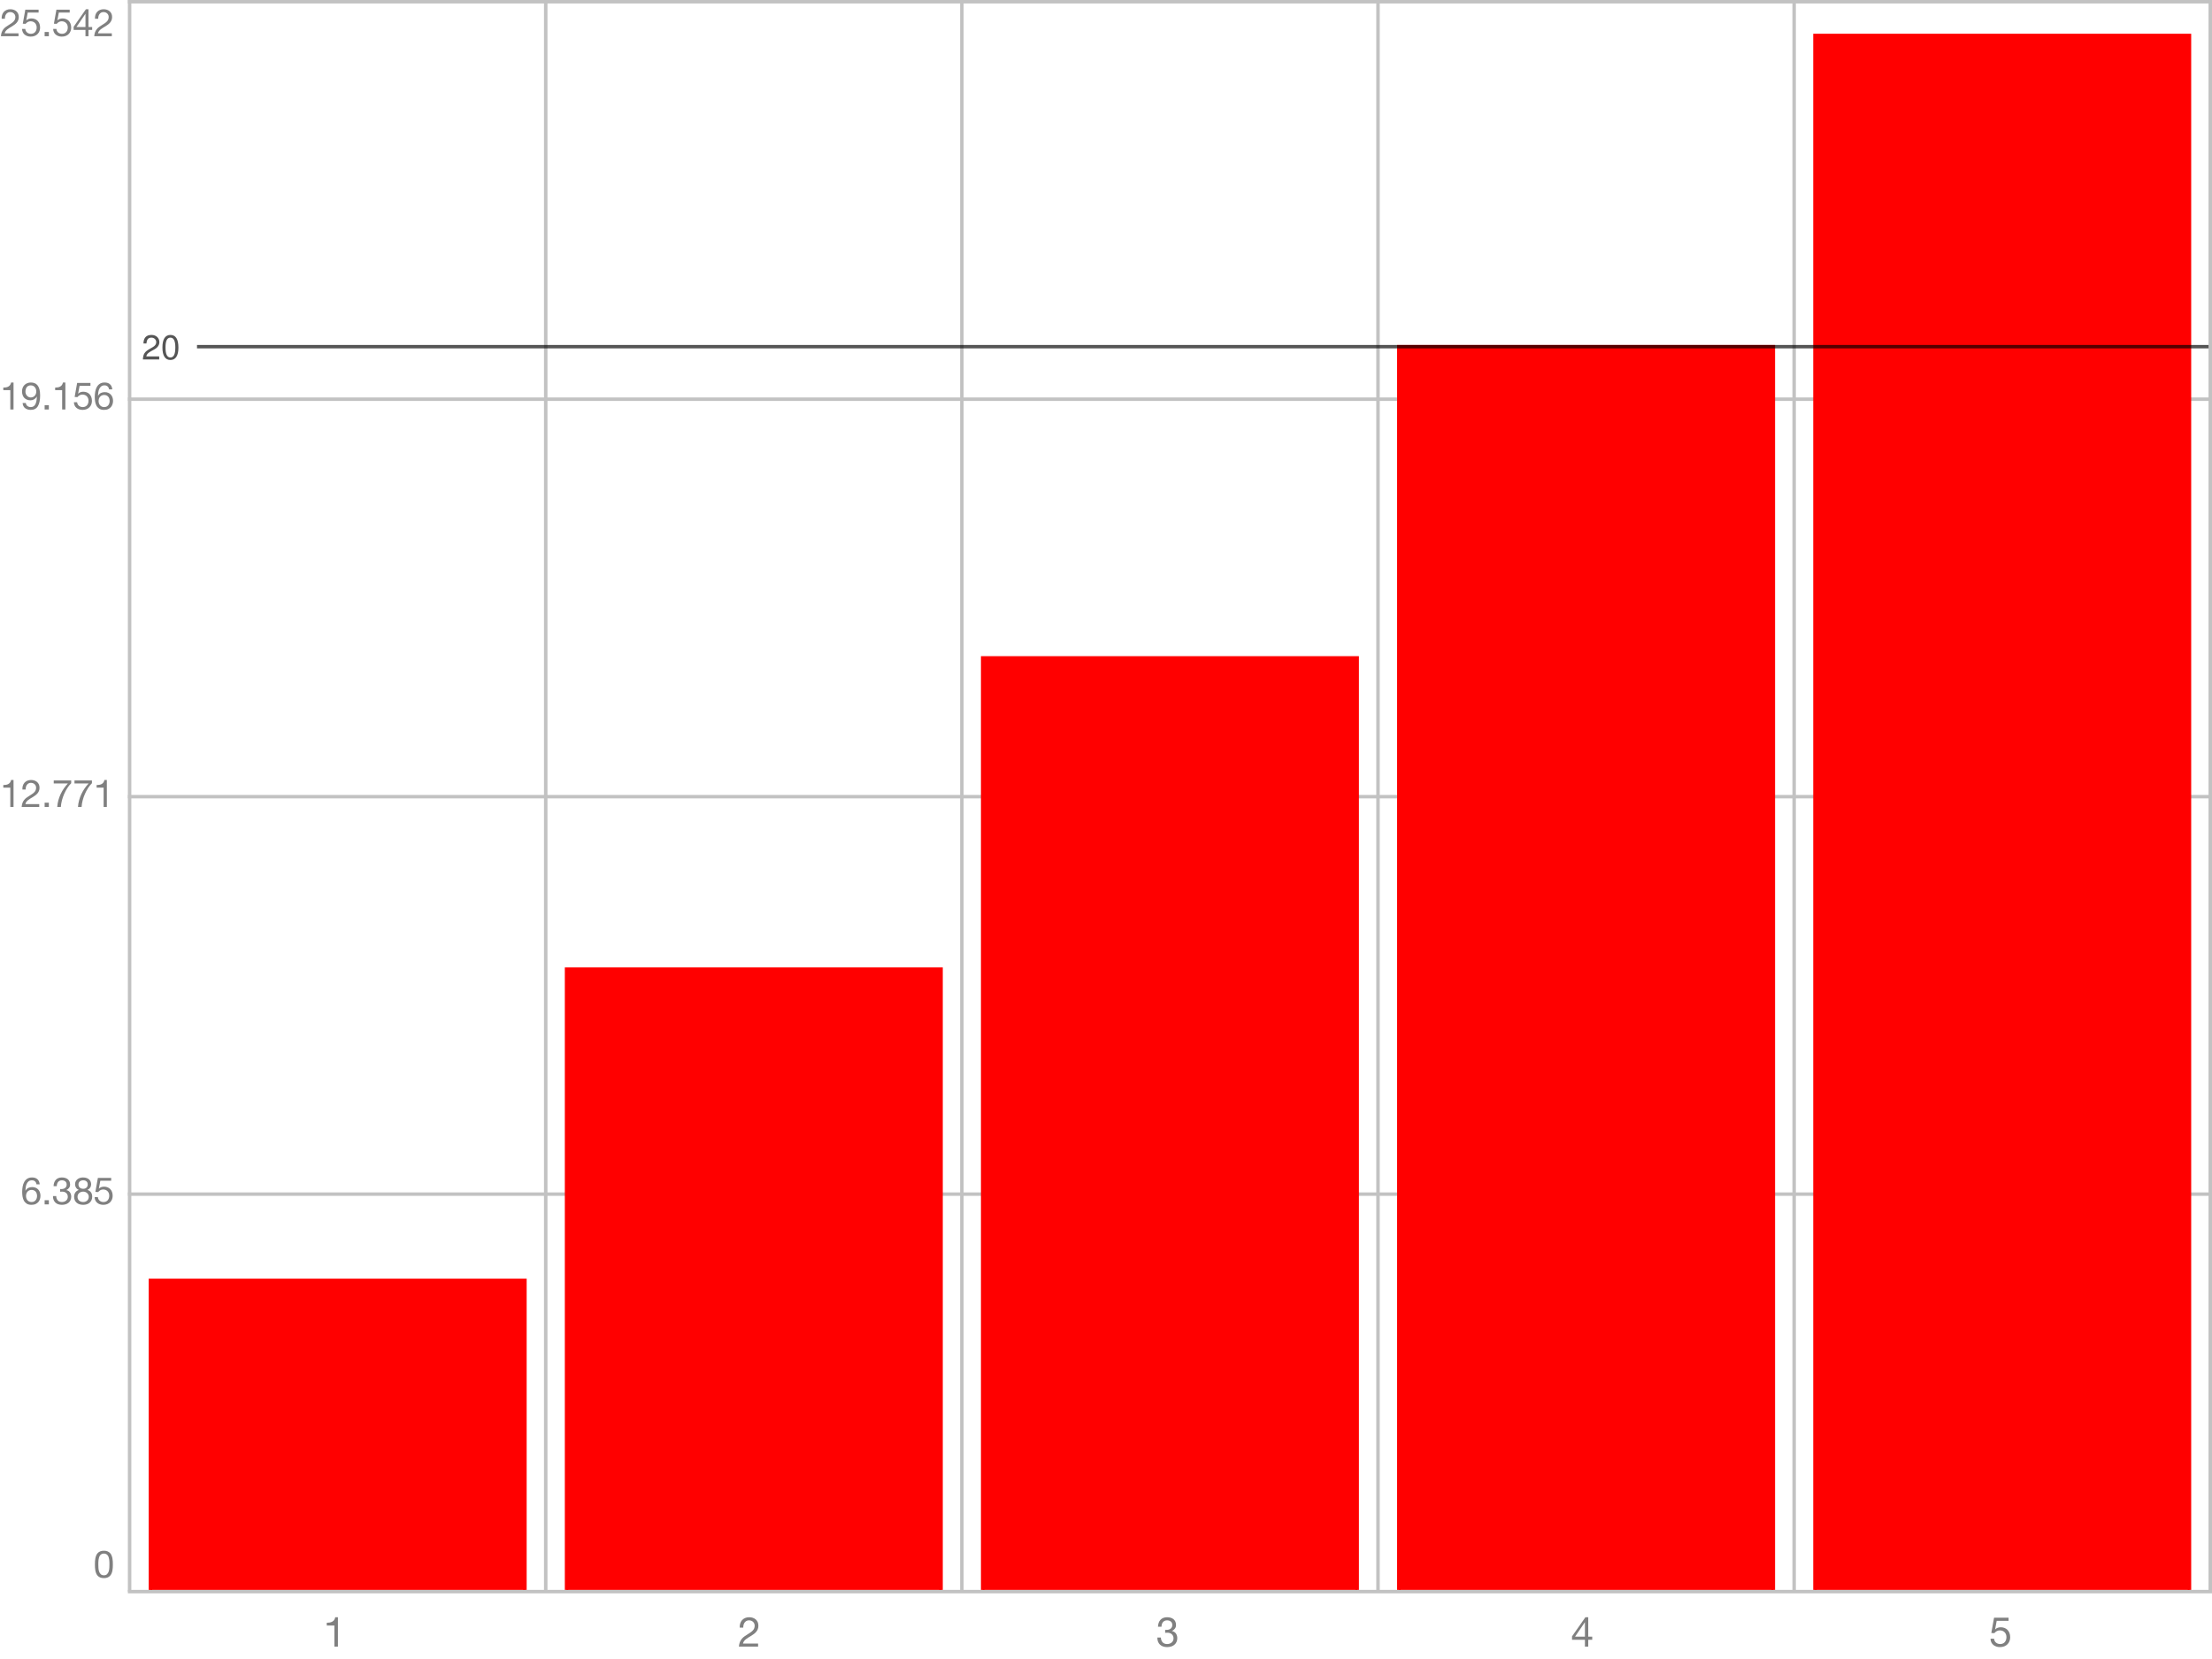
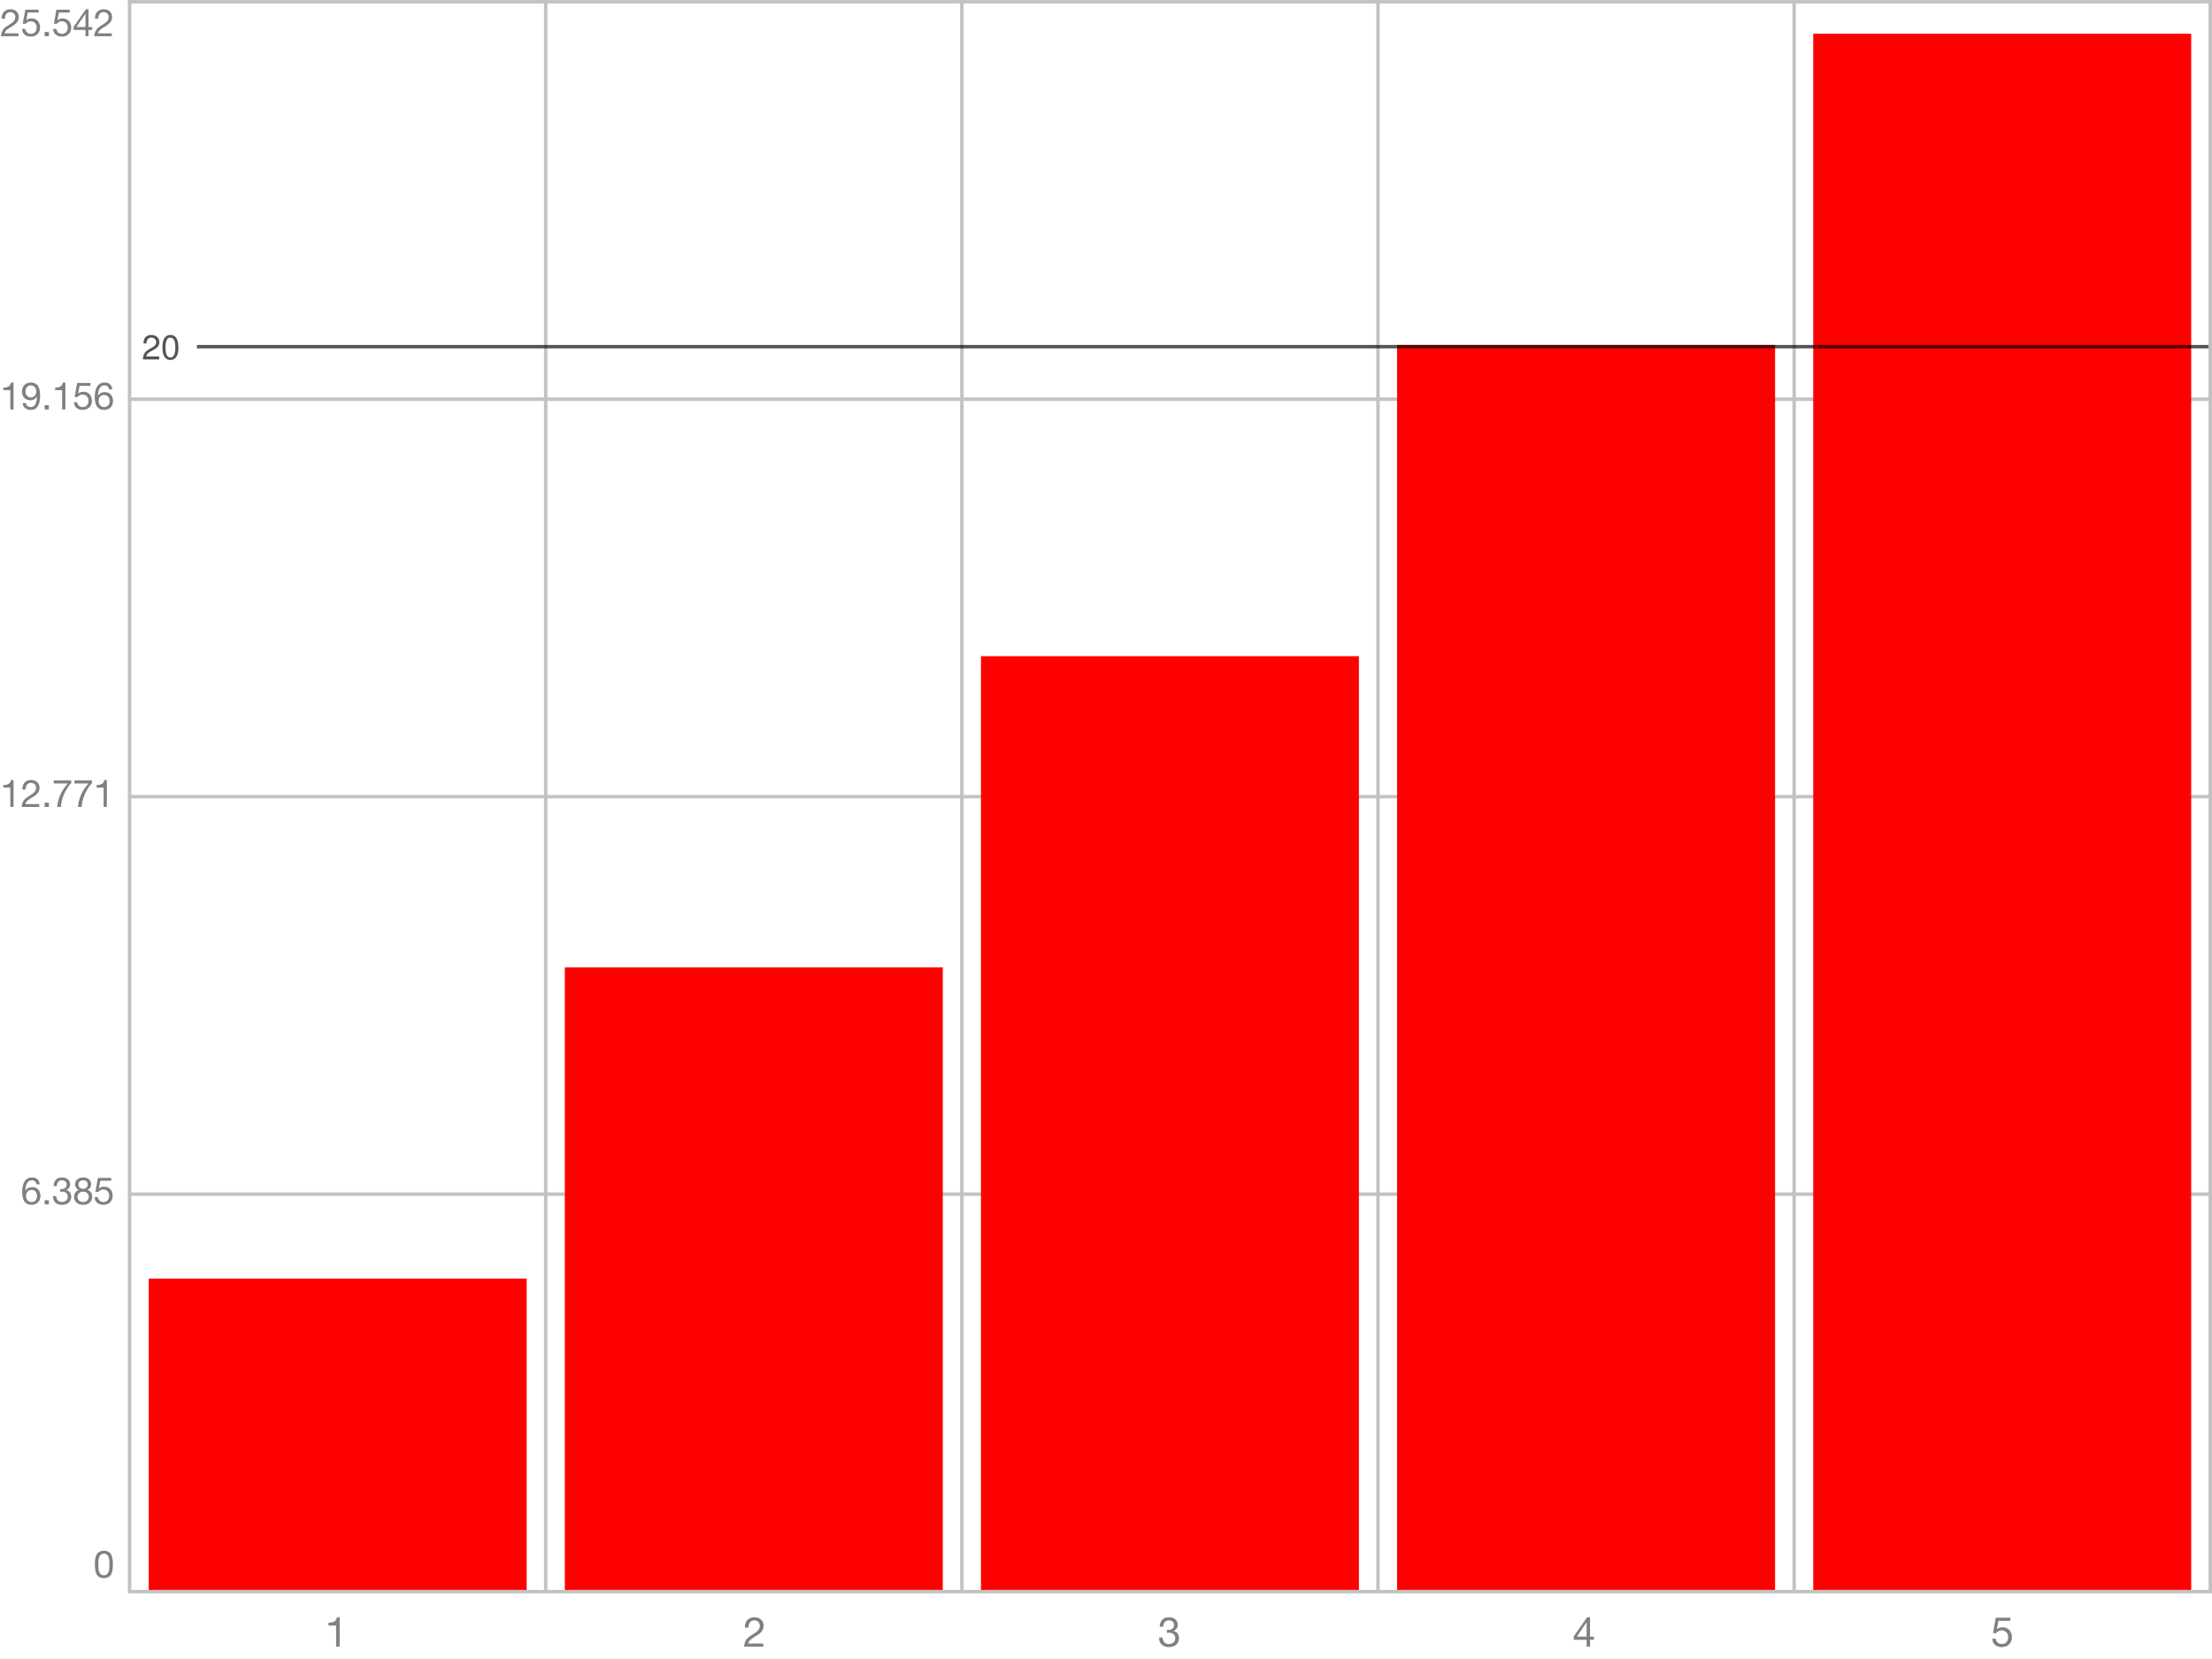
<svg xmlns="http://www.w3.org/2000/svg" color-interpolation="auto" color-rendering="auto" fill="black" fill-opacity="1" font-family="'Dialog'" font-size="12px" font-style="normal" font-weight="normal" height="480" image-rendering="auto" shape-rendering="auto" stroke="black" stroke-dasharray="none" stroke-dashoffset="0" stroke-linecap="square" stroke-linejoin="miter" stroke-miterlimit="10" stroke-opacity="1" stroke-width="1" text-rendering="auto" width="640">
  <defs id="genericDefs" />
  <g>
    <defs id="defs1">
      <clipPath clipPathUnits="userSpaceOnUse" id="clipPath1">
-         <path d="M0 0 L120 0 L120 15 L0 15 L0 0 Z" />
+         <path d="M0 0 L7 0 L7 15 L0 15 L0 0 Z" />
      </clipPath>
      <clipPath clipPathUnits="userSpaceOnUse" id="clipPath2">
        <path d="M0 0 L33 0 L33 14 L0 14 L0 0 Z" />
      </clipPath>
      <clipPath clipPathUnits="userSpaceOnUse" id="clipPath3">
        <path d="M38 1 L639 1 L639 460 L38 460 L38 1 Z" />
      </clipPath>
      <clipPath clipPathUnits="userSpaceOnUse" id="clipPath4">
        <path d="M0 0 L0 13 L12 13 L12 0 Z" />
      </clipPath>
    </defs>
    <g color-interpolation="linearRGB" color-rendering="optimizeQuality" fill="rgb(194,194,194)" image-rendering="optimizeQuality" stroke="rgb(194,194,194)">
      <line fill="none" x1="37.5" x2="639.5" y1="0.5" y2="0.5" />
      <line fill="none" x1="37.5" x2="639.5" y1="115.5" y2="115.5" />
      <line fill="none" x1="37.5" x2="639.5" y1="230.5" y2="230.5" />
      <line fill="none" x1="37.5" x2="639.5" y1="345.5" y2="345.5" />
      <line fill="none" x1="37.5" x2="639.5" y1="460.5" y2="460.5" />
      <line fill="none" x1="37.5" x2="37.5" y1="0.5" y2="460" />
      <line fill="none" x1="157.9" x2="157.9" y1="0.5" y2="460" />
      <line fill="none" x1="278.3" x2="278.3" y1="0.5" y2="460" />
      <line fill="none" x1="398.7" x2="398.7" y1="0.5" y2="460" />
      <line fill="none" x1="519.1" x2="519.1" y1="0.5" y2="460" />
      <line fill="none" x1="639.5" x2="639.5" y1="0.5" y2="460" />
    </g>
-     <g color-interpolation="linearRGB" color-rendering="optimizeQuality" fill="gray" font-family="'Helvetica Neue'" image-rendering="optimizeQuality" stroke="gray" transform="translate(37,465)">
-       <path clip-path="url(#clipPath1)" d="M60.772 11.424 L60.772 2.916 L59.992 2.916 Q59.908 3.396 59.68 3.708 Q59.452 4.02 59.122 4.2 Q58.792 4.38 58.384 4.446 Q57.976 4.512 57.544 4.512 L57.544 5.328 L59.752 5.328 L59.752 11.424 Z" stroke="none" />
+     <g color-interpolation="linearRGB" color-rendering="optimizeQuality" fill="gray" font-family="'Helvetica Neue'" image-rendering="optimizeQuality" stroke="gray" transform="translate(94,465)">
+       <path clip-path="url(#clipPath1)" d="M4.272 11.424 L4.272 2.916 L3.492 2.916 Q3.408 3.396 3.18 3.708 Q2.952 4.02 2.622 4.2 Q2.292 4.38 1.884 4.446 Q1.476 4.512 1.044 4.512 L1.044 5.328 L3.252 5.328 L3.252 11.424 Z" stroke="none" />
    </g>
-     <g color-interpolation="linearRGB" color-rendering="optimizeQuality" fill="gray" font-family="'Helvetica Neue'" image-rendering="optimizeQuality" stroke="gray" transform="translate(157,465)">
-       <path clip-path="url(#clipPath1)" d="M57.028 5.928 L58.048 5.928 Q58.036 5.544 58.126 5.166 Q58.216 4.788 58.42 4.488 Q58.624 4.188 58.942 4.002 Q59.26 3.816 59.704 3.816 Q60.04 3.816 60.34 3.924 Q60.64 4.032 60.862 4.236 Q61.084 4.44 61.216 4.722 Q61.348 5.004 61.348 5.352 Q61.348 5.796 61.21 6.132 Q61.072 6.468 60.802 6.756 Q60.532 7.044 60.124 7.326 Q59.716 7.608 59.176 7.944 Q58.732 8.208 58.324 8.508 Q57.916 8.808 57.592 9.204 Q57.268 9.6 57.058 10.134 Q56.848 10.668 56.788 11.424 L62.344 11.424 L62.344 10.524 L57.976 10.524 Q58.048 10.128 58.282 9.822 Q58.516 9.516 58.846 9.252 Q59.176 8.988 59.572 8.754 Q59.968 8.52 60.364 8.28 Q60.76 8.028 61.132 7.752 Q61.504 7.476 61.792 7.134 Q62.08 6.792 62.254 6.36 Q62.428 5.928 62.428 5.364 Q62.428 4.764 62.218 4.308 Q62.008 3.852 61.648 3.546 Q61.288 3.24 60.802 3.078 Q60.316 2.916 59.764 2.916 Q59.092 2.916 58.564 3.144 Q58.036 3.372 57.682 3.774 Q57.328 4.176 57.16 4.728 Q56.992 5.28 57.028 5.928 Z" stroke="none" />
+     <g color-interpolation="linearRGB" color-rendering="optimizeQuality" fill="gray" font-family="'Helvetica Neue'" image-rendering="optimizeQuality" stroke="gray" transform="translate(215,465)">
+       <path clip-path="url(#clipPath1)" d="M0.528 5.928 L1.548 5.928 Q1.536 5.544 1.626 5.166 Q1.716 4.788 1.92 4.488 Q2.124 4.188 2.442 4.002 Q2.76 3.816 3.204 3.816 Q3.54 3.816 3.84 3.924 Q4.14 4.032 4.362 4.236 Q4.584 4.44 4.716 4.722 Q4.848 5.004 4.848 5.352 Q4.848 5.796 4.71 6.132 Q4.572 6.468 4.302 6.756 Q4.032 7.044 3.624 7.326 Q3.216 7.608 2.676 7.944 Q2.232 8.208 1.824 8.508 Q1.416 8.808 1.092 9.204 Q0.768 9.6 0.558 10.134 Q0.348 10.668 0.288 11.424 L5.844 11.424 L5.844 10.524 L1.476 10.524 Q1.548 10.128 1.782 9.822 Q2.016 9.516 2.346 9.252 Q2.676 8.988 3.072 8.754 Q3.468 8.52 3.864 8.28 Q4.26 8.028 4.632 7.752 Q5.004 7.476 5.292 7.134 Q5.58 6.792 5.754 6.36 Q5.928 5.928 5.928 5.364 Q5.928 4.764 5.718 4.308 Q5.508 3.852 5.148 3.546 Q4.788 3.24 4.302 3.078 Q3.816 2.916 3.264 2.916 Q2.592 2.916 2.064 3.144 Q1.536 3.372 1.182 3.774 Q0.828 4.176 0.66 4.728 Q0.492 5.28 0.528 5.928 Z" stroke="none" />
    </g>
-     <g color-interpolation="linearRGB" color-rendering="optimizeQuality" fill="gray" font-family="'Helvetica Neue'" image-rendering="optimizeQuality" stroke="gray" transform="translate(278,465)">
-       <path clip-path="url(#clipPath1)" d="M59.116 6.564 L59.116 7.428 Q59.404 7.392 59.728 7.392 Q60.112 7.392 60.442 7.494 Q60.772 7.596 61.012 7.806 Q61.252 8.016 61.396 8.322 Q61.54 8.628 61.54 9.024 Q61.54 9.408 61.39 9.714 Q61.24 10.02 60.988 10.23 Q60.736 10.44 60.4 10.554 Q60.064 10.668 59.692 10.668 Q58.816 10.668 58.36 10.146 Q57.904 9.624 57.88 8.796 L56.86 8.796 Q56.848 9.456 57.046 9.972 Q57.244 10.488 57.616 10.842 Q57.988 11.196 58.516 11.376 Q59.044 11.556 59.692 11.556 Q60.292 11.556 60.826 11.394 Q61.36 11.232 61.756 10.908 Q62.152 10.584 62.386 10.098 Q62.62 9.612 62.62 8.976 Q62.62 8.208 62.242 7.644 Q61.864 7.08 61.084 6.912 L61.084 6.888 Q61.588 6.66 61.924 6.216 Q62.26 5.772 62.26 5.196 Q62.26 4.608 62.062 4.176 Q61.864 3.744 61.516 3.468 Q61.168 3.192 60.694 3.054 Q60.22 2.916 59.668 2.916 Q59.032 2.916 58.546 3.12 Q58.06 3.324 57.736 3.684 Q57.412 4.044 57.238 4.548 Q57.064 5.052 57.04 5.664 L58.06 5.664 Q58.06 5.292 58.156 4.956 Q58.252 4.62 58.45 4.368 Q58.648 4.116 58.954 3.966 Q59.26 3.816 59.668 3.816 Q60.316 3.816 60.748 4.158 Q61.18 4.5 61.18 5.184 Q61.18 5.52 61.048 5.784 Q60.916 6.048 60.694 6.222 Q60.472 6.396 60.178 6.486 Q59.884 6.576 59.56 6.576 L59.344 6.576 Q59.284 6.576 59.224 6.576 Q59.176 6.576 59.116 6.564 Z" stroke="none" />
+     <g color-interpolation="linearRGB" color-rendering="optimizeQuality" fill="gray" font-family="'Helvetica Neue'" image-rendering="optimizeQuality" stroke="gray" transform="translate(335,465)">
+       <path clip-path="url(#clipPath1)" d="M2.616 6.564 L2.616 7.428 Q2.904 7.392 3.228 7.392 Q3.612 7.392 3.942 7.494 Q4.272 7.596 4.512 7.806 Q4.752 8.016 4.896 8.322 Q5.04 8.628 5.04 9.024 Q5.04 9.408 4.89 9.714 Q4.74 10.02 4.488 10.23 Q4.236 10.44 3.9 10.554 Q3.564 10.668 3.192 10.668 Q2.316 10.668 1.86 10.146 Q1.404 9.624 1.38 8.796 L0.36 8.796 Q0.348 9.456 0.546 9.972 Q0.744 10.488 1.116 10.842 Q1.488 11.196 2.016 11.376 Q2.544 11.556 3.192 11.556 Q3.792 11.556 4.326 11.394 Q4.86 11.232 5.256 10.908 Q5.652 10.584 5.886 10.098 Q6.12 9.612 6.12 8.976 Q6.12 8.208 5.742 7.644 Q5.364 7.08 4.584 6.912 L4.584 6.888 Q5.088 6.66 5.424 6.216 Q5.76 5.772 5.76 5.196 Q5.76 4.608 5.562 4.176 Q5.364 3.744 5.016 3.468 Q4.668 3.192 4.194 3.054 Q3.72 2.916 3.168 2.916 Q2.532 2.916 2.046 3.12 Q1.56 3.324 1.236 3.684 Q0.912 4.044 0.738 4.548 Q0.564 5.052 0.54 5.664 L1.56 5.664 Q1.56 5.292 1.656 4.956 Q1.752 4.62 1.95 4.368 Q2.148 4.116 2.454 3.966 Q2.76 3.816 3.168 3.816 Q3.816 3.816 4.248 4.158 Q4.68 4.5 4.68 5.184 Q4.68 5.52 4.548 5.784 Q4.416 6.048 4.194 6.222 Q3.972 6.396 3.678 6.486 Q3.384 6.576 3.06 6.576 L2.844 6.576 Q2.784 6.576 2.724 6.576 Q2.676 6.576 2.616 6.564 Z" stroke="none" />
    </g>
-     <g color-interpolation="linearRGB" color-rendering="optimizeQuality" fill="gray" font-family="'Helvetica Neue'" image-rendering="optimizeQuality" stroke="gray" transform="translate(398,465)">
-       <path clip-path="url(#clipPath1)" d="M60.568 8.532 L57.712 8.532 L60.544 4.368 L60.568 4.368 ZM61.528 8.532 L61.528 2.916 L60.712 2.916 L56.836 8.448 L56.836 9.432 L60.568 9.432 L60.568 11.424 L61.528 11.424 L61.528 9.432 L62.68 9.432 L62.68 8.532 Z" stroke="none" />
+     <g color-interpolation="linearRGB" color-rendering="optimizeQuality" fill="gray" font-family="'Helvetica Neue'" image-rendering="optimizeQuality" stroke="gray" transform="translate(455,465)">
+       <path clip-path="url(#clipPath1)" d="M4.068 8.532 L1.212 8.532 L4.044 4.368 L4.068 4.368 ZM5.028 8.532 L5.028 2.916 L4.212 2.916 L0.336 8.448 L0.336 9.432 L4.068 9.432 L4.068 11.424 L5.028 11.424 L5.028 9.432 L6.18 9.432 L6.18 8.532 Z" stroke="none" />
    </g>
-     <g color-interpolation="linearRGB" color-rendering="optimizeQuality" fill="gray" font-family="'Helvetica Neue'" image-rendering="optimizeQuality" stroke="gray" transform="translate(519,465)">
-       <path clip-path="url(#clipPath1)" d="M62.14 3.96 L62.14 3.06 L57.94 3.06 L57.148 7.476 L58.024 7.524 Q58.324 7.164 58.714 6.942 Q59.104 6.72 59.608 6.72 Q60.04 6.72 60.394 6.864 Q60.748 7.008 61 7.266 Q61.252 7.524 61.39 7.878 Q61.528 8.232 61.528 8.652 Q61.528 9.156 61.384 9.534 Q61.24 9.912 60.994 10.164 Q60.748 10.416 60.418 10.542 Q60.088 10.668 59.728 10.668 Q59.344 10.668 59.026 10.554 Q58.708 10.44 58.474 10.23 Q58.24 10.02 58.102 9.738 Q57.964 9.456 57.94 9.132 L56.92 9.132 Q56.932 9.708 57.148 10.164 Q57.364 10.62 57.736 10.926 Q58.108 11.232 58.594 11.394 Q59.08 11.556 59.632 11.556 Q60.376 11.556 60.934 11.322 Q61.492 11.088 61.864 10.692 Q62.236 10.296 62.422 9.786 Q62.608 9.276 62.608 8.736 Q62.608 8.004 62.392 7.458 Q62.176 6.912 61.804 6.546 Q61.432 6.18 60.928 6 Q60.424 5.82 59.86 5.82 Q59.428 5.82 58.99 5.97 Q58.552 6.12 58.276 6.432 L58.252 6.408 L58.708 3.96 Z" stroke="none" />
+     <g color-interpolation="linearRGB" color-rendering="optimizeQuality" fill="gray" font-family="'Helvetica Neue'" image-rendering="optimizeQuality" stroke="gray" transform="translate(576,465)">
+       <path clip-path="url(#clipPath1)" d="M5.64 3.96 L5.64 3.06 L1.44 3.06 L0.648 7.476 L1.524 7.524 Q1.824 7.164 2.214 6.942 Q2.604 6.72 3.108 6.72 Q3.54 6.72 3.894 6.864 Q4.248 7.008 4.5 7.266 Q4.752 7.524 4.89 7.878 Q5.028 8.232 5.028 8.652 Q5.028 9.156 4.884 9.534 Q4.74 9.912 4.494 10.164 Q4.248 10.416 3.918 10.542 Q3.588 10.668 3.228 10.668 Q2.844 10.668 2.526 10.554 Q2.208 10.44 1.974 10.23 Q1.74 10.02 1.602 9.738 Q1.464 9.456 1.44 9.132 L0.42 9.132 Q0.432 9.708 0.648 10.164 Q0.864 10.62 1.236 10.926 Q1.608 11.232 2.094 11.394 Q2.58 11.556 3.132 11.556 Q3.876 11.556 4.434 11.322 Q4.992 11.088 5.364 10.692 Q5.736 10.296 5.922 9.786 Q6.108 9.276 6.108 8.736 Q6.108 8.004 5.892 7.458 Q5.676 6.912 5.304 6.546 Q4.932 6.18 4.428 6 Q3.924 5.82 3.36 5.82 Q2.928 5.82 2.49 5.97 Q2.052 6.12 1.776 6.432 L1.752 6.408 L2.208 3.96 Z" stroke="none" />
    </g>
    <g color-interpolation="linearRGB" color-rendering="optimizeQuality" fill="gray" font-family="'Helvetica Neue'" font-size="11px" image-rendering="optimizeQuality" stroke="gray" transform="translate(0,446)">
      <path clip-path="url(#clipPath2)" d="M28.452 6.633 Q28.452 6.347 28.457 6 Q28.463 5.654 28.512 5.308 Q28.562 4.961 28.655 4.631 Q28.749 4.301 28.93 4.053 Q29.112 3.806 29.387 3.652 Q29.662 3.498 30.058 3.498 Q30.454 3.498 30.729 3.652 Q31.004 3.806 31.186 4.053 Q31.367 4.301 31.46 4.631 Q31.554 4.961 31.604 5.308 Q31.653 5.654 31.659 6 Q31.664 6.347 31.664 6.633 Q31.664 7.073 31.637 7.617 Q31.609 8.162 31.46 8.64 Q31.312 9.119 30.982 9.449 Q30.652 9.779 30.058 9.779 Q29.464 9.779 29.134 9.449 Q28.804 9.119 28.655 8.64 Q28.507 8.162 28.48 7.617 Q28.452 7.073 28.452 6.633 ZM27.462 6.644 Q27.462 7.073 27.484 7.535 Q27.506 7.997 27.594 8.437 Q27.682 8.877 27.847 9.268 Q28.012 9.658 28.298 9.955 Q28.584 10.252 29.018 10.422 Q29.453 10.593 30.058 10.593 Q30.674 10.593 31.103 10.422 Q31.532 10.252 31.818 9.955 Q32.104 9.658 32.269 9.268 Q32.434 8.877 32.522 8.437 Q32.61 7.997 32.632 7.535 Q32.654 7.073 32.654 6.644 Q32.654 6.215 32.632 5.753 Q32.61 5.291 32.522 4.851 Q32.434 4.411 32.269 4.015 Q32.104 3.619 31.818 3.322 Q31.532 3.025 31.098 2.849 Q30.663 2.673 30.058 2.673 Q29.453 2.673 29.018 2.849 Q28.584 3.025 28.298 3.322 Q28.012 3.619 27.847 4.015 Q27.682 4.411 27.594 4.851 Q27.506 5.291 27.484 5.753 Q27.462 6.215 27.462 6.644 Z" stroke="none" />
    </g>
    <g color-interpolation="linearRGB" color-rendering="optimizeQuality" fill="gray" font-family="'Helvetica Neue'" font-size="11px" image-rendering="optimizeQuality" stroke="gray" transform="translate(0,338)">
      <path clip-path="url(#clipPath2)" d="M10.554 4.664 L11.489 4.664 Q11.401 3.696 10.829 3.184 Q10.257 2.673 9.289 2.673 Q8.453 2.673 7.903 3.025 Q7.353 3.377 7.023 3.96 Q6.693 4.543 6.556 5.296 Q6.418 6.05 6.418 6.853 Q6.418 7.469 6.511 8.129 Q6.605 8.789 6.891 9.339 Q7.177 9.889 7.705 10.241 Q8.233 10.593 9.102 10.593 Q9.839 10.593 10.339 10.345 Q10.84 10.098 11.143 9.719 Q11.445 9.339 11.577 8.877 Q11.709 8.415 11.709 7.986 Q11.709 7.447 11.544 6.985 Q11.379 6.523 11.076 6.182 Q10.774 5.841 10.329 5.649 Q9.883 5.456 9.322 5.456 Q8.684 5.456 8.194 5.698 Q7.705 5.94 7.375 6.479 L7.353 6.457 Q7.364 6.006 7.441 5.489 Q7.518 4.972 7.721 4.527 Q7.925 4.081 8.288 3.789 Q8.651 3.498 9.245 3.498 Q9.806 3.498 10.147 3.817 Q10.488 4.136 10.554 4.664 ZM9.146 6.281 Q9.542 6.281 9.839 6.424 Q10.136 6.567 10.334 6.803 Q10.532 7.04 10.626 7.364 Q10.719 7.689 10.719 8.052 Q10.719 8.393 10.614 8.707 Q10.51 9.02 10.312 9.262 Q10.114 9.504 9.822 9.642 Q9.531 9.779 9.146 9.779 Q8.761 9.779 8.459 9.642 Q8.156 9.504 7.952 9.273 Q7.749 9.042 7.639 8.723 Q7.529 8.404 7.529 8.041 Q7.529 7.678 7.633 7.354 Q7.738 7.029 7.947 6.793 Q8.156 6.556 8.453 6.418 Q8.75 6.281 9.146 6.281 ZM12.913 9.251 L12.913 10.472 L14.134 10.472 L14.134 9.251 ZM17.398 6.017 L17.398 6.809 Q17.662 6.776 17.959 6.776 Q18.311 6.776 18.613 6.87 Q18.916 6.963 19.136 7.155 Q19.356 7.348 19.488 7.628 Q19.62 7.909 19.62 8.272 Q19.62 8.624 19.483 8.905 Q19.345 9.185 19.114 9.377 Q18.883 9.57 18.575 9.675 Q18.267 9.779 17.926 9.779 Q17.123 9.779 16.705 9.3 Q16.287 8.822 16.265 8.063 L15.33 8.063 Q15.319 8.668 15.501 9.141 Q15.682 9.614 16.023 9.938 Q16.364 10.263 16.848 10.428 Q17.332 10.593 17.926 10.593 Q18.476 10.593 18.965 10.444 Q19.455 10.296 19.818 9.999 Q20.181 9.702 20.395 9.257 Q20.61 8.811 20.61 8.228 Q20.61 7.524 20.264 7.007 Q19.917 6.49 19.202 6.336 L19.202 6.314 Q19.664 6.105 19.972 5.698 Q20.28 5.291 20.28 4.763 Q20.28 4.224 20.099 3.828 Q19.917 3.432 19.598 3.179 Q19.279 2.926 18.845 2.8 Q18.41 2.673 17.904 2.673 Q17.321 2.673 16.875 2.86 Q16.43 3.047 16.133 3.377 Q15.836 3.707 15.677 4.169 Q15.517 4.631 15.495 5.192 L16.43 5.192 Q16.43 4.851 16.518 4.543 Q16.606 4.235 16.788 4.004 Q16.969 3.773 17.25 3.635 Q17.53 3.498 17.904 3.498 Q18.498 3.498 18.894 3.812 Q19.29 4.125 19.29 4.752 Q19.29 5.06 19.169 5.302 Q19.048 5.544 18.845 5.704 Q18.641 5.863 18.372 5.946 Q18.102 6.028 17.805 6.028 L17.607 6.028 Q17.552 6.028 17.497 6.028 Q17.453 6.028 17.398 6.017 ZM22.705 4.697 Q22.705 4.4 22.815 4.18 Q22.925 3.96 23.107 3.806 Q23.288 3.652 23.541 3.575 Q23.794 3.498 24.069 3.498 Q24.641 3.498 25.009 3.8 Q25.378 4.103 25.378 4.697 Q25.378 5.291 25.015 5.621 Q24.652 5.951 24.091 5.951 Q23.805 5.951 23.552 5.874 Q23.299 5.797 23.112 5.643 Q22.925 5.489 22.815 5.253 Q22.705 5.016 22.705 4.697 ZM21.715 4.664 Q21.715 5.192 22.012 5.638 Q22.309 6.083 22.804 6.281 Q22.144 6.512 21.792 7.024 Q21.44 7.535 21.44 8.228 Q21.44 8.822 21.643 9.268 Q21.847 9.713 22.204 10.01 Q22.562 10.307 23.046 10.45 Q23.53 10.593 24.091 10.593 Q24.63 10.593 25.103 10.439 Q25.576 10.285 25.922 9.982 Q26.269 9.68 26.473 9.24 Q26.676 8.8 26.676 8.228 Q26.676 7.502 26.335 7.002 Q25.994 6.501 25.29 6.281 Q25.785 6.061 26.076 5.627 Q26.368 5.192 26.368 4.664 Q26.368 4.29 26.236 3.933 Q26.104 3.575 25.823 3.295 Q25.543 3.014 25.092 2.844 Q24.641 2.673 24.003 2.673 Q23.552 2.673 23.14 2.805 Q22.727 2.937 22.408 3.19 Q22.089 3.443 21.902 3.812 Q21.715 4.18 21.715 4.664 ZM22.43 8.272 Q22.43 7.931 22.556 7.656 Q22.683 7.381 22.909 7.183 Q23.134 6.985 23.436 6.88 Q23.739 6.776 24.08 6.776 Q24.41 6.776 24.701 6.891 Q24.993 7.007 25.213 7.205 Q25.433 7.403 25.559 7.673 Q25.686 7.942 25.686 8.261 Q25.686 8.591 25.57 8.866 Q25.455 9.141 25.241 9.345 Q25.026 9.548 24.735 9.664 Q24.443 9.779 24.091 9.779 Q23.365 9.779 22.898 9.377 Q22.43 8.976 22.43 8.272 ZM32.17 3.63 L32.17 2.805 L28.32 2.805 L27.594 6.853 L28.397 6.897 Q28.672 6.567 29.029 6.364 Q29.387 6.16 29.849 6.16 Q30.245 6.16 30.57 6.292 Q30.894 6.424 31.125 6.66 Q31.356 6.897 31.483 7.221 Q31.609 7.546 31.609 7.931 Q31.609 8.393 31.477 8.739 Q31.345 9.086 31.119 9.317 Q30.894 9.548 30.591 9.664 Q30.289 9.779 29.959 9.779 Q29.607 9.779 29.316 9.675 Q29.024 9.57 28.809 9.377 Q28.595 9.185 28.468 8.927 Q28.342 8.668 28.32 8.371 L27.385 8.371 Q27.396 8.899 27.594 9.317 Q27.792 9.735 28.133 10.015 Q28.474 10.296 28.919 10.444 Q29.365 10.593 29.871 10.593 Q30.553 10.593 31.064 10.379 Q31.576 10.164 31.917 9.801 Q32.258 9.438 32.428 8.97 Q32.599 8.503 32.599 8.008 Q32.599 7.337 32.401 6.837 Q32.203 6.336 31.862 6 Q31.521 5.665 31.059 5.5 Q30.597 5.335 30.08 5.335 Q29.684 5.335 29.282 5.473 Q28.881 5.61 28.628 5.896 L28.606 5.874 L29.024 3.63 Z" stroke="none" />
    </g>
    <g color-interpolation="linearRGB" color-rendering="optimizeQuality" fill="gray" font-family="'Helvetica Neue'" font-size="11px" image-rendering="optimizeQuality" stroke="gray" transform="translate(0,223)">
      <path clip-path="url(#clipPath2)" d="M3.916 10.472 L3.916 2.673 L3.201 2.673 Q3.124 3.113 2.915 3.399 Q2.706 3.685 2.404 3.85 Q2.101 4.015 1.727 4.075 Q1.353 4.136 0.957 4.136 L0.957 4.884 L2.981 4.884 L2.981 10.472 ZM6.484 5.434 L7.419 5.434 Q7.408 5.082 7.49 4.736 Q7.573 4.389 7.76 4.114 Q7.947 3.839 8.239 3.668 Q8.53 3.498 8.937 3.498 Q9.245 3.498 9.52 3.597 Q9.795 3.696 9.998 3.883 Q10.202 4.07 10.323 4.329 Q10.444 4.587 10.444 4.906 Q10.444 5.313 10.318 5.621 Q10.191 5.929 9.944 6.193 Q9.696 6.457 9.322 6.715 Q8.948 6.974 8.453 7.282 Q8.046 7.524 7.672 7.799 Q7.298 8.074 7.001 8.437 Q6.704 8.8 6.511 9.29 Q6.319 9.779 6.264 10.472 L11.357 10.472 L11.357 9.647 L7.353 9.647 Q7.419 9.284 7.633 9.004 Q7.848 8.723 8.15 8.481 Q8.453 8.239 8.816 8.024 Q9.179 7.81 9.542 7.59 Q9.905 7.359 10.246 7.106 Q10.587 6.853 10.851 6.54 Q11.115 6.226 11.274 5.83 Q11.434 5.434 11.434 4.917 Q11.434 4.367 11.242 3.949 Q11.049 3.531 10.719 3.251 Q10.389 2.97 9.944 2.821 Q9.498 2.673 8.992 2.673 Q8.376 2.673 7.892 2.882 Q7.408 3.091 7.083 3.459 Q6.759 3.828 6.605 4.334 Q6.451 4.84 6.484 5.434 ZM12.913 9.251 L12.913 10.472 L14.134 10.472 L14.134 9.251 ZM20.599 3.608 L20.599 2.805 L15.55 2.805 L15.55 3.685 L19.642 3.685 Q19.026 4.334 18.492 5.104 Q17.959 5.874 17.552 6.737 Q17.145 7.601 16.887 8.541 Q16.628 9.482 16.562 10.472 L17.607 10.472 Q17.662 9.559 17.915 8.591 Q18.168 7.623 18.57 6.71 Q18.971 5.797 19.488 4.994 Q20.005 4.191 20.599 3.608 ZM26.599 3.608 L26.599 2.805 L21.55 2.805 L21.55 3.685 L25.642 3.685 Q25.026 4.334 24.492 5.104 Q23.959 5.874 23.552 6.737 Q23.145 7.601 22.887 8.541 Q22.628 9.482 22.562 10.472 L23.607 10.472 Q23.662 9.559 23.915 8.591 Q24.168 7.623 24.57 6.71 Q24.971 5.797 25.488 4.994 Q26.005 4.191 26.599 3.608 ZM30.916 10.472 L30.916 2.673 L30.201 2.673 Q30.124 3.113 29.915 3.399 Q29.706 3.685 29.404 3.85 Q29.101 4.015 28.727 4.075 Q28.353 4.136 27.957 4.136 L27.957 4.884 L29.981 4.884 L29.981 10.472 Z" stroke="none" />
    </g>
    <g color-interpolation="linearRGB" color-rendering="optimizeQuality" fill="gray" font-family="'Helvetica Neue'" font-size="11px" image-rendering="optimizeQuality" stroke="gray" transform="translate(0,108)">
      <path clip-path="url(#clipPath2)" d="M3.916 10.472 L3.916 2.673 L3.201 2.673 Q3.124 3.113 2.915 3.399 Q2.706 3.685 2.404 3.85 Q2.101 4.015 1.727 4.075 Q1.353 4.136 0.957 4.136 L0.957 4.884 L2.981 4.884 L2.981 10.472 ZM7.474 8.591 L6.539 8.591 Q6.627 9.603 7.276 10.098 Q7.925 10.593 8.904 10.593 Q10.323 10.593 10.966 9.509 Q11.61 8.426 11.61 6.402 Q11.61 5.291 11.396 4.571 Q11.181 3.85 10.818 3.432 Q10.455 3.014 9.971 2.844 Q9.487 2.673 8.937 2.673 Q8.376 2.673 7.903 2.86 Q7.43 3.047 7.089 3.382 Q6.748 3.718 6.561 4.186 Q6.374 4.653 6.374 5.214 Q6.374 5.786 6.534 6.27 Q6.693 6.754 7.006 7.095 Q7.32 7.436 7.782 7.628 Q8.244 7.821 8.838 7.821 Q9.41 7.821 9.894 7.529 Q10.378 7.238 10.642 6.743 L10.664 6.765 Q10.62 8.294 10.191 9.037 Q9.762 9.779 8.904 9.779 Q8.343 9.779 7.936 9.471 Q7.529 9.163 7.474 8.591 ZM10.499 5.28 Q10.499 5.621 10.389 5.934 Q10.279 6.248 10.07 6.484 Q9.861 6.721 9.564 6.859 Q9.267 6.996 8.904 6.996 Q8.563 6.996 8.283 6.859 Q8.002 6.721 7.798 6.49 Q7.595 6.259 7.479 5.962 Q7.364 5.665 7.364 5.346 Q7.364 4.983 7.447 4.653 Q7.529 4.323 7.71 4.064 Q7.892 3.806 8.184 3.652 Q8.475 3.498 8.893 3.498 Q9.289 3.498 9.586 3.641 Q9.883 3.784 10.086 4.032 Q10.29 4.279 10.395 4.598 Q10.499 4.917 10.499 5.28 ZM12.913 9.251 L12.913 10.472 L14.134 10.472 L14.134 9.251 ZM18.916 10.472 L18.916 2.673 L18.201 2.673 Q18.124 3.113 17.915 3.399 Q17.706 3.685 17.404 3.85 Q17.101 4.015 16.727 4.075 Q16.353 4.136 15.957 4.136 L15.957 4.884 L17.981 4.884 L17.981 10.472 ZM26.17 3.63 L26.17 2.805 L22.32 2.805 L21.594 6.853 L22.397 6.897 Q22.672 6.567 23.029 6.364 Q23.387 6.16 23.849 6.16 Q24.245 6.16 24.57 6.292 Q24.894 6.424 25.125 6.66 Q25.356 6.897 25.483 7.221 Q25.609 7.546 25.609 7.931 Q25.609 8.393 25.477 8.739 Q25.345 9.086 25.119 9.317 Q24.894 9.548 24.591 9.664 Q24.289 9.779 23.959 9.779 Q23.607 9.779 23.316 9.675 Q23.024 9.57 22.809 9.377 Q22.595 9.185 22.468 8.927 Q22.342 8.668 22.32 8.371 L21.385 8.371 Q21.396 8.899 21.594 9.317 Q21.792 9.735 22.133 10.015 Q22.474 10.296 22.919 10.444 Q23.365 10.593 23.871 10.593 Q24.553 10.593 25.064 10.379 Q25.576 10.164 25.917 9.801 Q26.258 9.438 26.428 8.97 Q26.599 8.503 26.599 8.008 Q26.599 7.337 26.401 6.837 Q26.203 6.336 25.862 6 Q25.521 5.665 25.059 5.5 Q24.597 5.335 24.08 5.335 Q23.684 5.335 23.282 5.473 Q22.881 5.61 22.628 5.896 L22.606 5.874 L23.024 3.63 ZM31.554 4.664 L32.489 4.664 Q32.401 3.696 31.829 3.184 Q31.257 2.673 30.289 2.673 Q29.453 2.673 28.903 3.025 Q28.353 3.377 28.023 3.96 Q27.693 4.543 27.555 5.296 Q27.418 6.05 27.418 6.853 Q27.418 7.469 27.512 8.129 Q27.605 8.789 27.891 9.339 Q28.177 9.889 28.705 10.241 Q29.233 10.593 30.102 10.593 Q30.839 10.593 31.34 10.345 Q31.84 10.098 32.142 9.719 Q32.445 9.339 32.577 8.877 Q32.709 8.415 32.709 7.986 Q32.709 7.447 32.544 6.985 Q32.379 6.523 32.077 6.182 Q31.774 5.841 31.328 5.649 Q30.883 5.456 30.322 5.456 Q29.684 5.456 29.195 5.698 Q28.705 5.94 28.375 6.479 L28.353 6.457 Q28.364 6.006 28.441 5.489 Q28.518 4.972 28.721 4.527 Q28.925 4.081 29.288 3.789 Q29.651 3.498 30.245 3.498 Q30.806 3.498 31.147 3.817 Q31.488 4.136 31.554 4.664 ZM30.146 6.281 Q30.542 6.281 30.839 6.424 Q31.136 6.567 31.334 6.803 Q31.532 7.04 31.625 7.364 Q31.719 7.689 31.719 8.052 Q31.719 8.393 31.614 8.707 Q31.51 9.02 31.312 9.262 Q31.114 9.504 30.823 9.642 Q30.531 9.779 30.146 9.779 Q29.761 9.779 29.459 9.642 Q29.156 9.504 28.953 9.273 Q28.749 9.042 28.639 8.723 Q28.529 8.404 28.529 8.041 Q28.529 7.678 28.634 7.354 Q28.738 7.029 28.947 6.793 Q29.156 6.556 29.453 6.418 Q29.75 6.281 30.146 6.281 Z" stroke="none" />
    </g>
    <g color-interpolation="linearRGB" color-rendering="optimizeQuality" fill="gray" font-family="'Helvetica Neue'" font-size="11px" image-rendering="optimizeQuality" stroke="gray">
      <path clip-path="url(#clipPath2)" d="M0.484 5.434 L1.419 5.434 Q1.408 5.082 1.49 4.736 Q1.573 4.389 1.76 4.114 Q1.947 3.839 2.239 3.668 Q2.53 3.498 2.937 3.498 Q3.245 3.498 3.52 3.597 Q3.795 3.696 3.998 3.883 Q4.202 4.07 4.323 4.329 Q4.444 4.587 4.444 4.906 Q4.444 5.313 4.317 5.621 Q4.191 5.929 3.943 6.193 Q3.696 6.457 3.322 6.715 Q2.948 6.974 2.453 7.282 Q2.046 7.524 1.672 7.799 Q1.298 8.074 1.001 8.437 Q0.704 8.8 0.511 9.29 Q0.319 9.779 0.264 10.472 L5.357 10.472 L5.357 9.647 L1.353 9.647 Q1.419 9.284 1.633 9.004 Q1.848 8.723 2.151 8.481 Q2.453 8.239 2.816 8.024 Q3.179 7.81 3.542 7.59 Q3.905 7.359 4.246 7.106 Q4.587 6.853 4.851 6.54 Q5.115 6.226 5.274 5.83 Q5.434 5.434 5.434 4.917 Q5.434 4.367 5.242 3.949 Q5.049 3.531 4.719 3.251 Q4.389 2.97 3.943 2.821 Q3.498 2.673 2.992 2.673 Q2.376 2.673 1.892 2.882 Q1.408 3.091 1.083 3.459 Q0.759 3.828 0.605 4.334 Q0.451 4.84 0.484 5.434 ZM11.17 3.63 L11.17 2.805 L7.32 2.805 L6.594 6.853 L7.397 6.897 Q7.672 6.567 8.03 6.364 Q8.387 6.16 8.849 6.16 Q9.245 6.16 9.569 6.292 Q9.894 6.424 10.125 6.66 Q10.356 6.897 10.482 7.221 Q10.609 7.546 10.609 7.931 Q10.609 8.393 10.477 8.739 Q10.345 9.086 10.12 9.317 Q9.894 9.548 9.591 9.664 Q9.289 9.779 8.959 9.779 Q8.607 9.779 8.316 9.675 Q8.024 9.57 7.809 9.377 Q7.595 9.185 7.468 8.927 Q7.342 8.668 7.32 8.371 L6.385 8.371 Q6.396 8.899 6.594 9.317 Q6.792 9.735 7.133 10.015 Q7.474 10.296 7.92 10.444 Q8.365 10.593 8.871 10.593 Q9.553 10.593 10.065 10.379 Q10.576 10.164 10.917 9.801 Q11.258 9.438 11.428 8.97 Q11.599 8.503 11.599 8.008 Q11.599 7.337 11.401 6.837 Q11.203 6.336 10.862 6 Q10.521 5.665 10.059 5.5 Q9.597 5.335 9.08 5.335 Q8.684 5.335 8.283 5.473 Q7.881 5.61 7.628 5.896 L7.606 5.874 L8.024 3.63 ZM12.913 9.251 L12.913 10.472 L14.134 10.472 L14.134 9.251 ZM20.17 3.63 L20.17 2.805 L16.32 2.805 L15.594 6.853 L16.397 6.897 Q16.672 6.567 17.029 6.364 Q17.387 6.16 17.849 6.16 Q18.245 6.16 18.57 6.292 Q18.894 6.424 19.125 6.66 Q19.356 6.897 19.483 7.221 Q19.609 7.546 19.609 7.931 Q19.609 8.393 19.477 8.739 Q19.345 9.086 19.119 9.317 Q18.894 9.548 18.591 9.664 Q18.289 9.779 17.959 9.779 Q17.607 9.779 17.316 9.675 Q17.024 9.57 16.809 9.377 Q16.595 9.185 16.468 8.927 Q16.342 8.668 16.32 8.371 L15.385 8.371 Q15.396 8.899 15.594 9.317 Q15.792 9.735 16.133 10.015 Q16.474 10.296 16.919 10.444 Q17.365 10.593 17.871 10.593 Q18.553 10.593 19.064 10.379 Q19.576 10.164 19.917 9.801 Q20.258 9.438 20.428 8.97 Q20.599 8.503 20.599 8.008 Q20.599 7.337 20.401 6.837 Q20.203 6.336 19.862 6 Q19.521 5.665 19.059 5.5 Q18.597 5.335 18.08 5.335 Q17.684 5.335 17.282 5.473 Q16.881 5.61 16.628 5.896 L16.606 5.874 L17.024 3.63 ZM24.729 7.821 L22.111 7.821 L24.707 4.004 L24.729 4.004 ZM25.609 7.821 L25.609 2.673 L24.861 2.673 L21.308 7.744 L21.308 8.646 L24.729 8.646 L24.729 10.472 L25.609 10.472 L25.609 8.646 L26.665 8.646 L26.665 7.821 ZM27.484 5.434 L28.419 5.434 Q28.408 5.082 28.491 4.736 Q28.573 4.389 28.76 4.114 Q28.947 3.839 29.238 3.668 Q29.53 3.498 29.937 3.498 Q30.245 3.498 30.52 3.597 Q30.795 3.696 30.998 3.883 Q31.202 4.07 31.323 4.329 Q31.444 4.587 31.444 4.906 Q31.444 5.313 31.317 5.621 Q31.191 5.929 30.944 6.193 Q30.696 6.457 30.322 6.715 Q29.948 6.974 29.453 7.282 Q29.046 7.524 28.672 7.799 Q28.298 8.074 28.001 8.437 Q27.704 8.8 27.512 9.29 Q27.319 9.779 27.264 10.472 L32.357 10.472 L32.357 9.647 L28.353 9.647 Q28.419 9.284 28.634 9.004 Q28.848 8.723 29.151 8.481 Q29.453 8.239 29.816 8.024 Q30.179 7.81 30.542 7.59 Q30.905 7.359 31.246 7.106 Q31.587 6.853 31.851 6.54 Q32.115 6.226 32.275 5.83 Q32.434 5.434 32.434 4.917 Q32.434 4.367 32.242 3.949 Q32.049 3.531 31.719 3.251 Q31.389 2.97 30.944 2.821 Q30.498 2.673 29.992 2.673 Q29.376 2.673 28.892 2.882 Q28.408 3.091 28.084 3.459 Q27.759 3.828 27.605 4.334 Q27.451 4.84 27.484 5.434 Z" stroke="none" />
    </g>
    <g color-interpolation="linearRGB" color-rendering="optimizeQuality" fill="red" image-rendering="optimizeQuality" stroke="red">
      <rect clip-path="url(#clipPath3)" height="90.049" stroke="none" width="108.36" x="43.52" y="370.451" />
      <rect clip-path="url(#clipPath3)" fill="none" height="90.049" width="108.36" x="43.52" y="370.451" />
      <rect clip-path="url(#clipPath3)" height="180.099" stroke="none" width="108.36" x="163.92" y="280.401" />
      <rect clip-path="url(#clipPath3)" fill="none" height="180.099" width="108.36" x="163.92" y="280.401" />
      <rect clip-path="url(#clipPath3)" height="270.148" stroke="none" width="108.36" x="284.32" y="190.352" />
      <rect clip-path="url(#clipPath3)" fill="none" height="270.148" width="108.36" x="284.32" y="190.352" />
      <rect clip-path="url(#clipPath3)" height="360.197" stroke="none" width="108.36" x="404.72" y="100.303" />
      <rect clip-path="url(#clipPath3)" fill="none" height="360.197" width="108.36" x="404.72" y="100.303" />
      <rect clip-path="url(#clipPath3)" height="450.246" stroke="none" width="108.36" x="525.12" y="10.254" />
      <rect clip-path="url(#clipPath3)" fill="none" height="450.246" width="108.36" x="525.12" y="10.254" />
    </g>
    <g color-interpolation="linearRGB" color-rendering="optimizeQuality" fill="rgb(0,0,0)" fill-opacity="0.667" font-family="'Helvetica Neue'" font-size="10px" image-rendering="optimizeQuality" stroke="rgb(0,0,0)" stroke-opacity="0.667" text-rendering="optimizeLegibility" transform="translate(41,94)">
      <text clip-path="url(#clipPath4)" stroke="none" x="0" xml:space="preserve" y="10">20</text>
    </g>
    <g color-interpolation="linearRGB" color-rendering="optimizeQuality" fill="rgb(0,0,0)" fill-opacity="0.667" image-rendering="optimizeQuality" stroke="rgb(0,0,0)" stroke-opacity="0.667">
      <line clip-path="url(#clipPath3)" fill="none" x1="57.5" x2="640" y1="100.303" y2="100.303" />
    </g>
  </g>
</svg>
